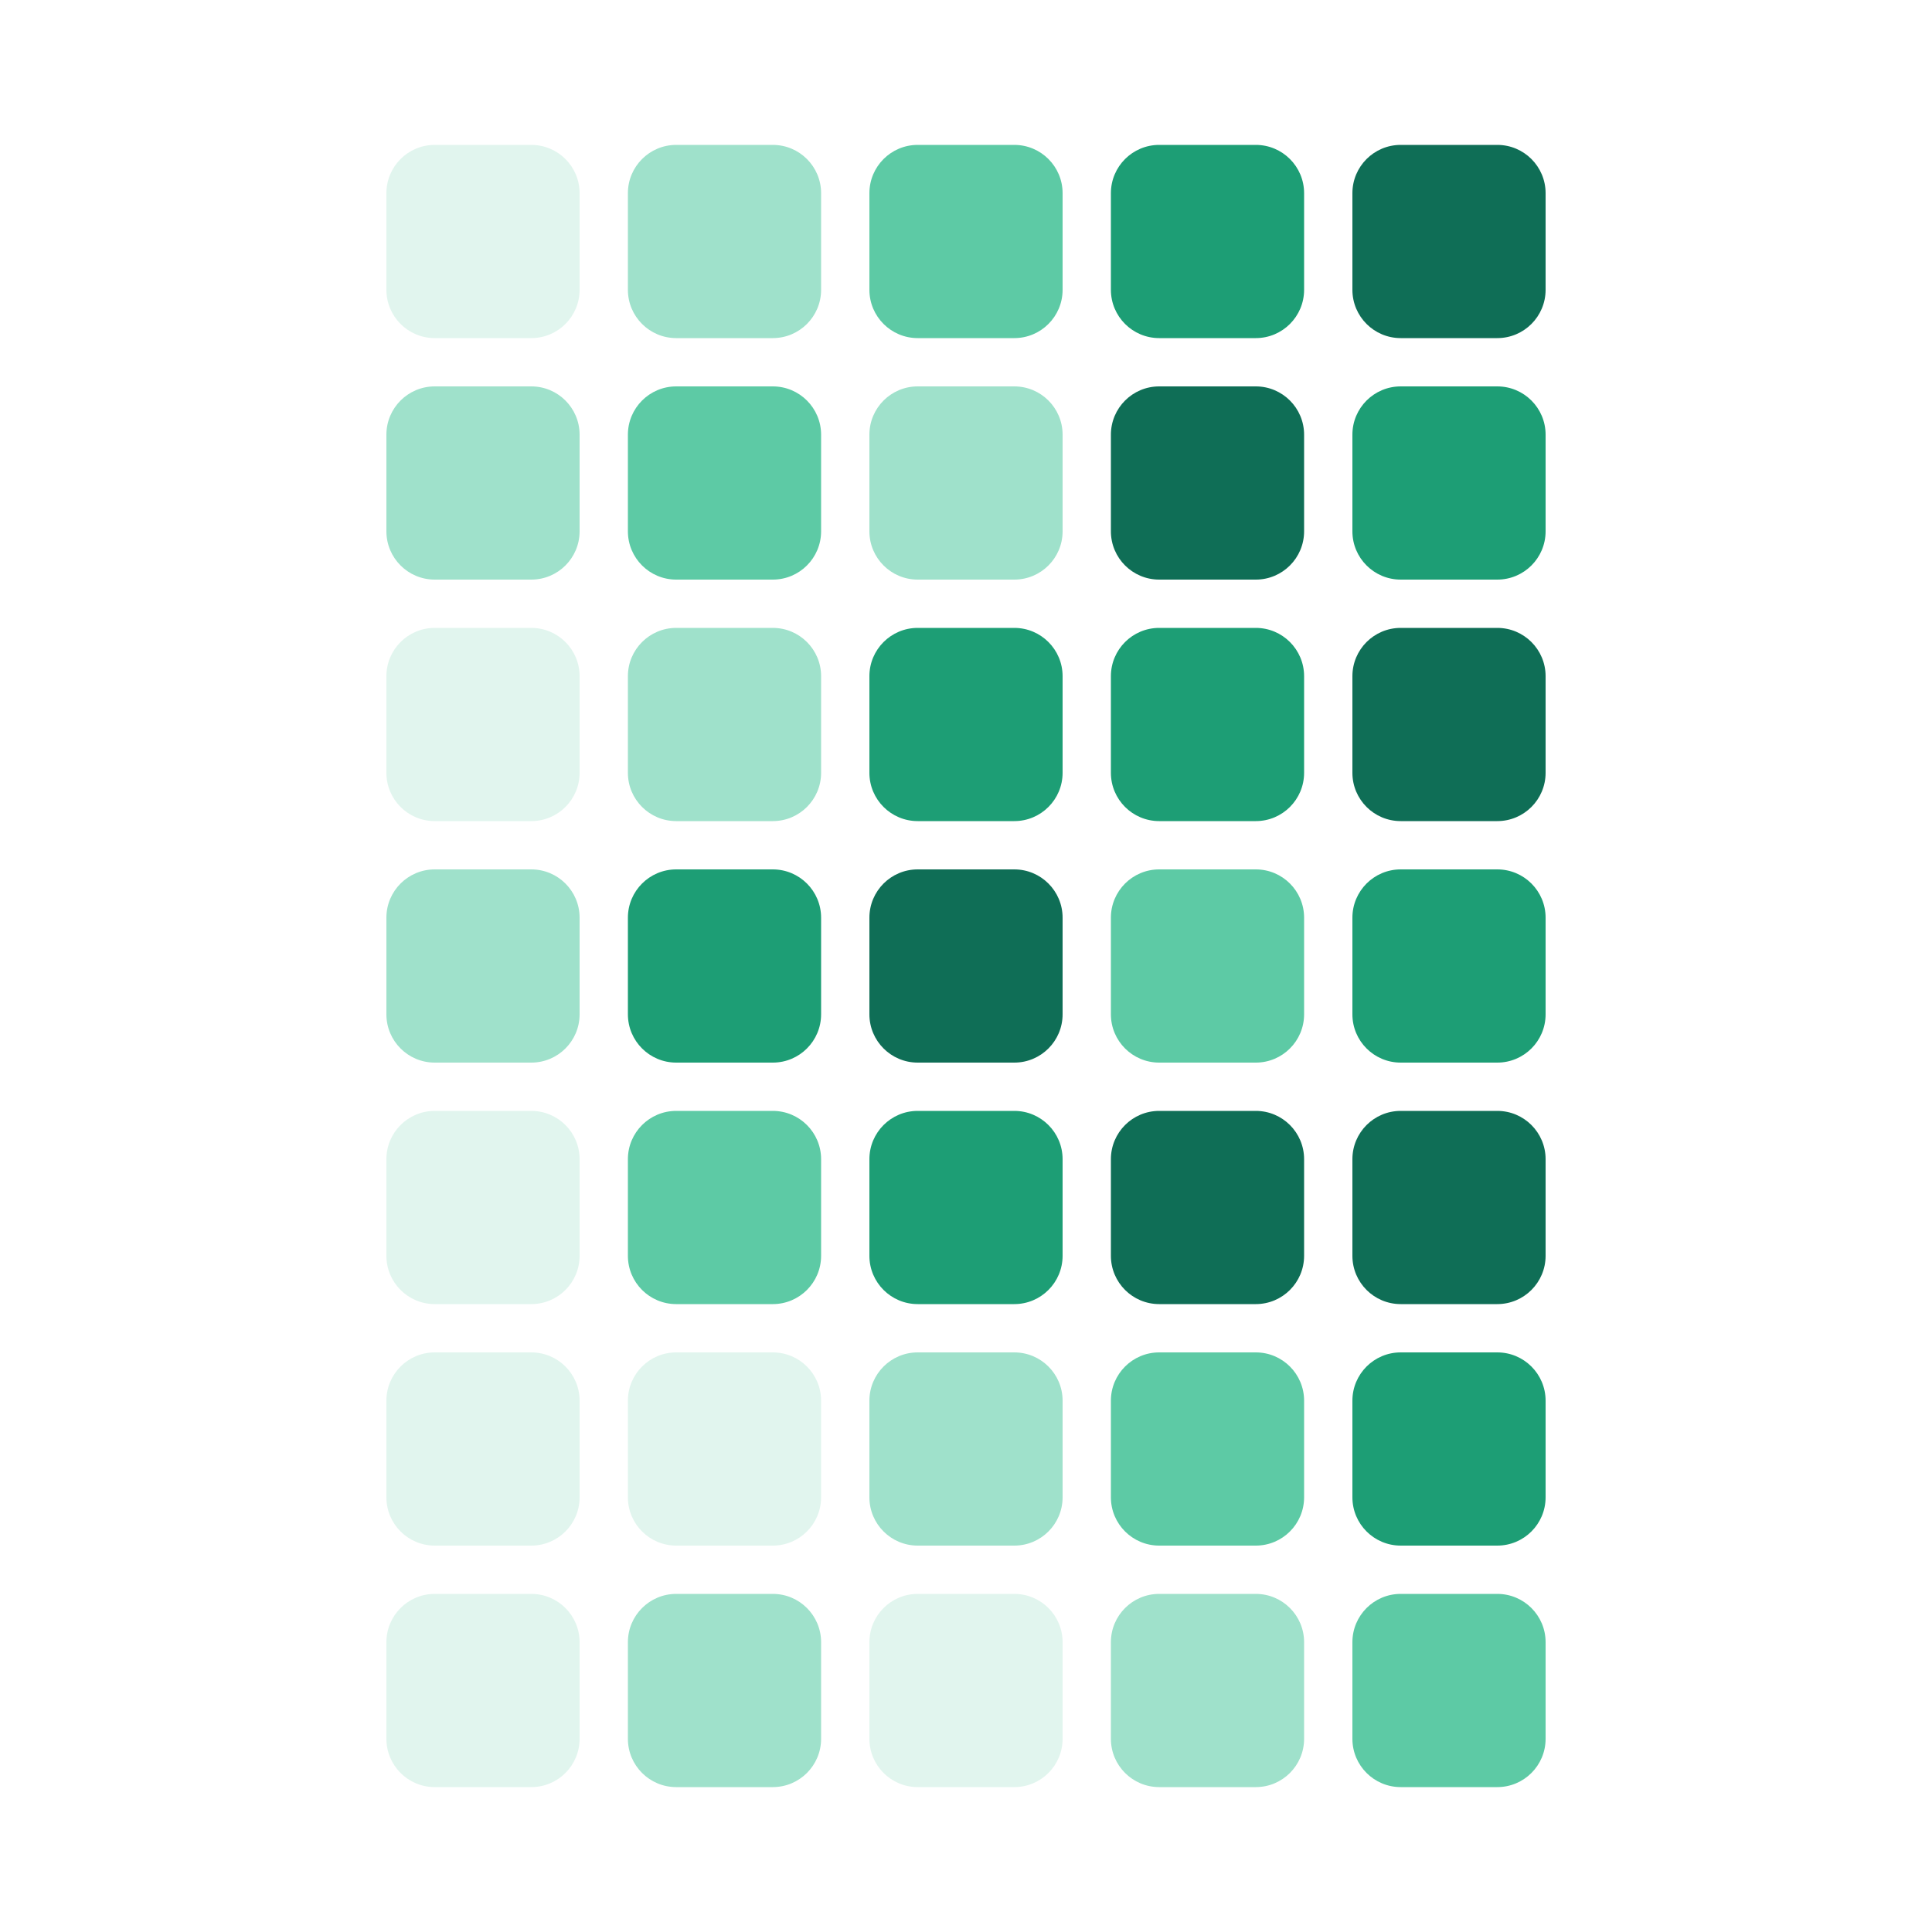
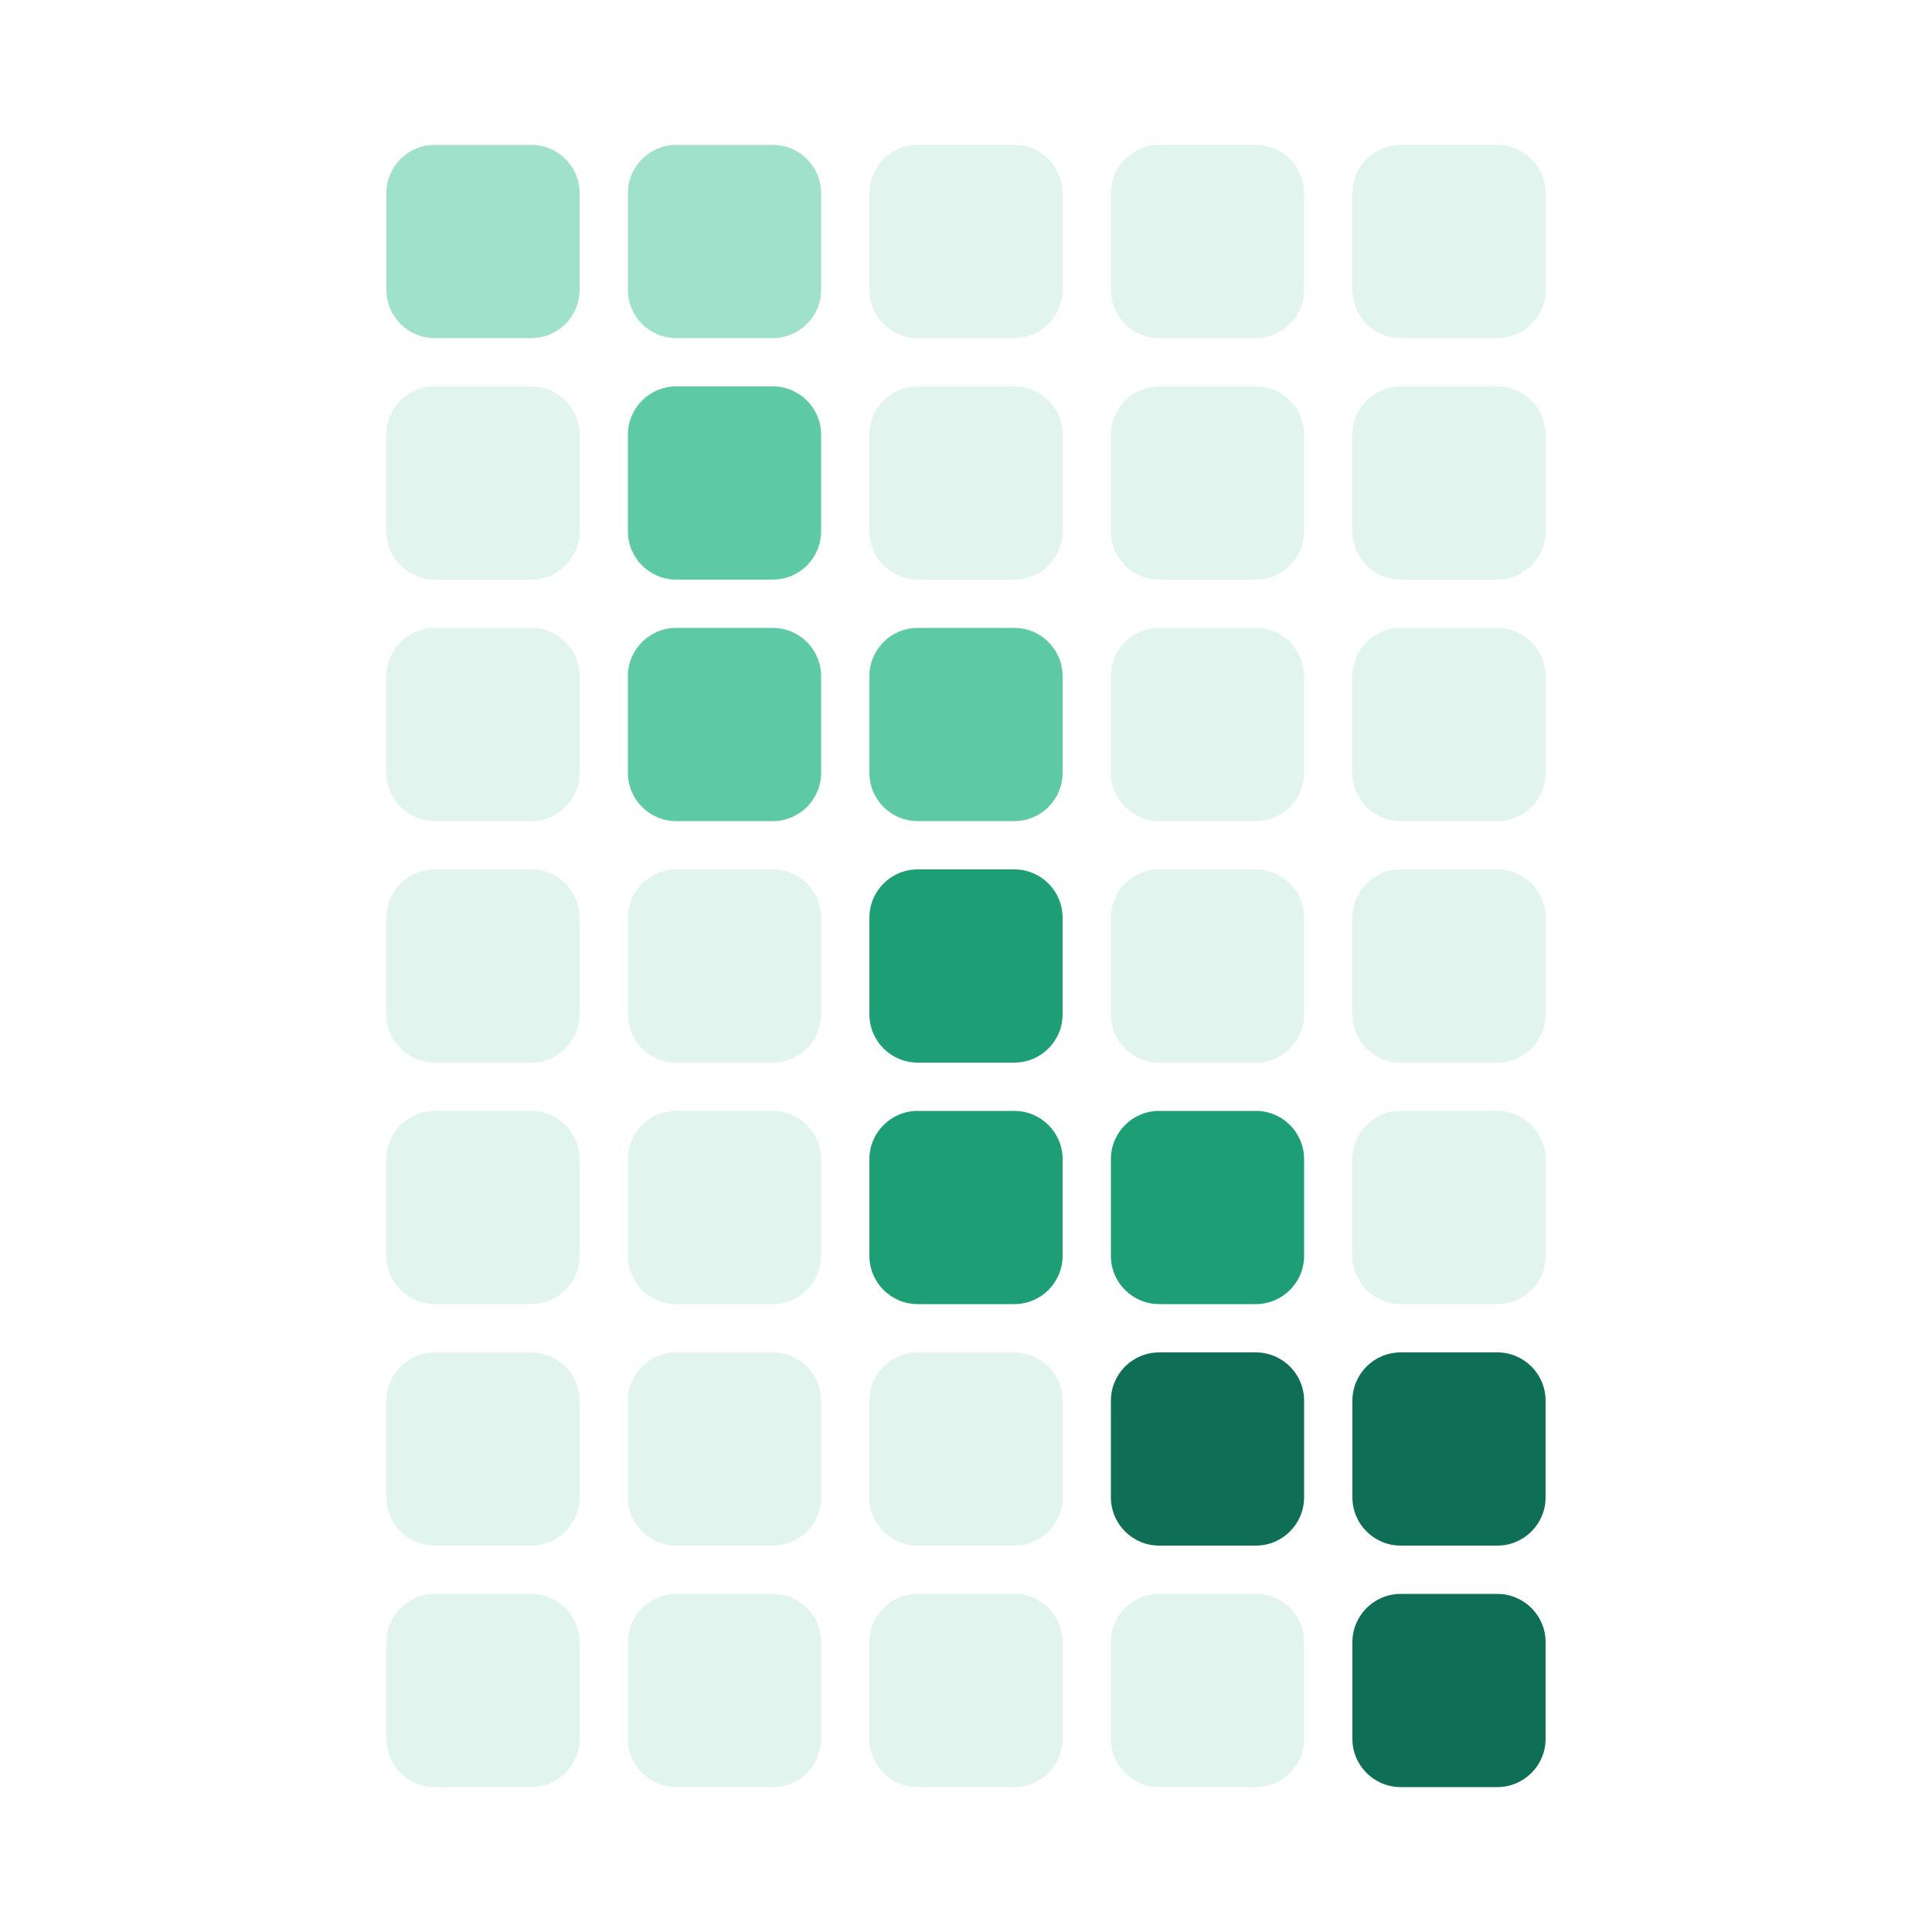
<svg xmlns="http://www.w3.org/2000/svg" viewBox="0 0 100 100">
-   <rect x="20" y="7.5" width="10" height="10" rx="2.5" fill="#e1f5ee" />
+   <rect x="20" y="7.5" width="10" height="10" rx="2.5" fill="#9fe1cb" />
  <rect x="32.5" y="7.5" width="10" height="10" rx="2.5" fill="#9fe1cb" />
-   <rect x="45" y="7.5" width="10" height="10" rx="2.5" fill="#5dcaa5" />
-   <rect x="57.5" y="7.5" width="10" height="10" rx="2.5" fill="#1d9e75" />
-   <rect x="70" y="7.5" width="10" height="10" rx="2.5" fill="#0f6e56" />
-   <rect x="20" y="20" width="10" height="10" rx="2.5" fill="#9fe1cb" />
+   <rect x="45" y="7.5" width="10" height="10" rx="2.5" fill="#e1f5ee" />
+   <rect x="57.5" y="7.5" width="10" height="10" rx="2.5" fill="#e1f5ee" />
+   <rect x="70" y="7.5" width="10" height="10" rx="2.5" fill="#e1f5ee" />
+   <rect x="20" y="20" width="10" height="10" rx="2.5" fill="#e1f5ee" />
  <rect x="32.5" y="20" width="10" height="10" rx="2.5" fill="#5dcaa5" />
-   <rect x="45" y="20" width="10" height="10" rx="2.5" fill="#9fe1cb" />
-   <rect x="57.5" y="20" width="10" height="10" rx="2.5" fill="#0f6e56" />
-   <rect x="70" y="20" width="10" height="10" rx="2.5" fill="#1d9e75" />
+   <rect x="45" y="20" width="10" height="10" rx="2.5" fill="#e1f5ee" />
+   <rect x="57.5" y="20" width="10" height="10" rx="2.5" fill="#e1f5ee" />
+   <rect x="70" y="20" width="10" height="10" rx="2.5" fill="#e1f5ee" />
  <rect x="20" y="32.5" width="10" height="10" rx="2.5" fill="#e1f5ee" />
-   <rect x="32.5" y="32.5" width="10" height="10" rx="2.5" fill="#9fe1cb" />
-   <rect x="45" y="32.5" width="10" height="10" rx="2.5" fill="#1d9e75" />
-   <rect x="57.5" y="32.5" width="10" height="10" rx="2.5" fill="#1d9e75" />
-   <rect x="70" y="32.5" width="10" height="10" rx="2.5" fill="#0f6e56" />
-   <rect x="20" y="45" width="10" height="10" rx="2.5" fill="#9fe1cb" />
-   <rect x="32.5" y="45" width="10" height="10" rx="2.5" fill="#1d9e75" />
-   <rect x="45" y="45" width="10" height="10" rx="2.5" fill="#0f6e56" />
-   <rect x="57.5" y="45" width="10" height="10" rx="2.5" fill="#5dcaa5" />
-   <rect x="70" y="45" width="10" height="10" rx="2.5" fill="#1d9e75" />
+   <rect x="32.5" y="32.5" width="10" height="10" rx="2.5" fill="#5dcaa5" />
+   <rect x="45" y="32.5" width="10" height="10" rx="2.5" fill="#5dcaa5" />
+   <rect x="57.5" y="32.5" width="10" height="10" rx="2.5" fill="#e1f5ee" />
+   <rect x="70" y="32.5" width="10" height="10" rx="2.5" fill="#e1f5ee" />
+   <rect x="20" y="45" width="10" height="10" rx="2.5" fill="#e1f5ee" />
+   <rect x="32.5" y="45" width="10" height="10" rx="2.5" fill="#e1f5ee" />
+   <rect x="45" y="45" width="10" height="10" rx="2.5" fill="#1d9e75" />
+   <rect x="57.5" y="45" width="10" height="10" rx="2.5" fill="#e1f5ee" />
+   <rect x="70" y="45" width="10" height="10" rx="2.5" fill="#e1f5ee" />
  <rect x="20" y="57.5" width="10" height="10" rx="2.5" fill="#e1f5ee" />
-   <rect x="32.5" y="57.5" width="10" height="10" rx="2.5" fill="#5dcaa5" />
+   <rect x="32.5" y="57.5" width="10" height="10" rx="2.5" fill="#e1f5ee" />
  <rect x="45" y="57.5" width="10" height="10" rx="2.5" fill="#1d9e75" />
-   <rect x="57.5" y="57.5" width="10" height="10" rx="2.5" fill="#0f6e56" />
-   <rect x="70" y="57.5" width="10" height="10" rx="2.5" fill="#0f6e56" />
+   <rect x="57.5" y="57.5" width="10" height="10" rx="2.5" fill="#1d9e75" />
+   <rect x="70" y="57.5" width="10" height="10" rx="2.5" fill="#e1f5ee" />
  <rect x="20" y="70" width="10" height="10" rx="2.5" fill="#e1f5ee" />
  <rect x="32.5" y="70" width="10" height="10" rx="2.5" fill="#e1f5ee" />
-   <rect x="45" y="70" width="10" height="10" rx="2.5" fill="#9fe1cb" />
-   <rect x="57.5" y="70" width="10" height="10" rx="2.5" fill="#5dcaa5" />
-   <rect x="70" y="70" width="10" height="10" rx="2.5" fill="#1d9e75" />
+   <rect x="45" y="70" width="10" height="10" rx="2.5" fill="#e1f5ee" />
+   <rect x="57.5" y="70" width="10" height="10" rx="2.5" fill="#0f6e56" />
+   <rect x="70" y="70" width="10" height="10" rx="2.5" fill="#0f6e56" />
  <rect x="20" y="82.5" width="10" height="10" rx="2.5" fill="#e1f5ee" />
-   <rect x="32.5" y="82.5" width="10" height="10" rx="2.5" fill="#9fe1cb" />
+   <rect x="32.5" y="82.5" width="10" height="10" rx="2.5" fill="#e1f5ee" />
  <rect x="45" y="82.5" width="10" height="10" rx="2.5" fill="#e1f5ee" />
-   <rect x="57.5" y="82.5" width="10" height="10" rx="2.5" fill="#9fe1cb" />
-   <rect x="70" y="82.5" width="10" height="10" rx="2.5" fill="#5dcaa5" />
+   <rect x="57.5" y="82.5" width="10" height="10" rx="2.5" fill="#e1f5ee" />
+   <rect x="70" y="82.5" width="10" height="10" rx="2.5" fill="#0f6e56" />
</svg>
